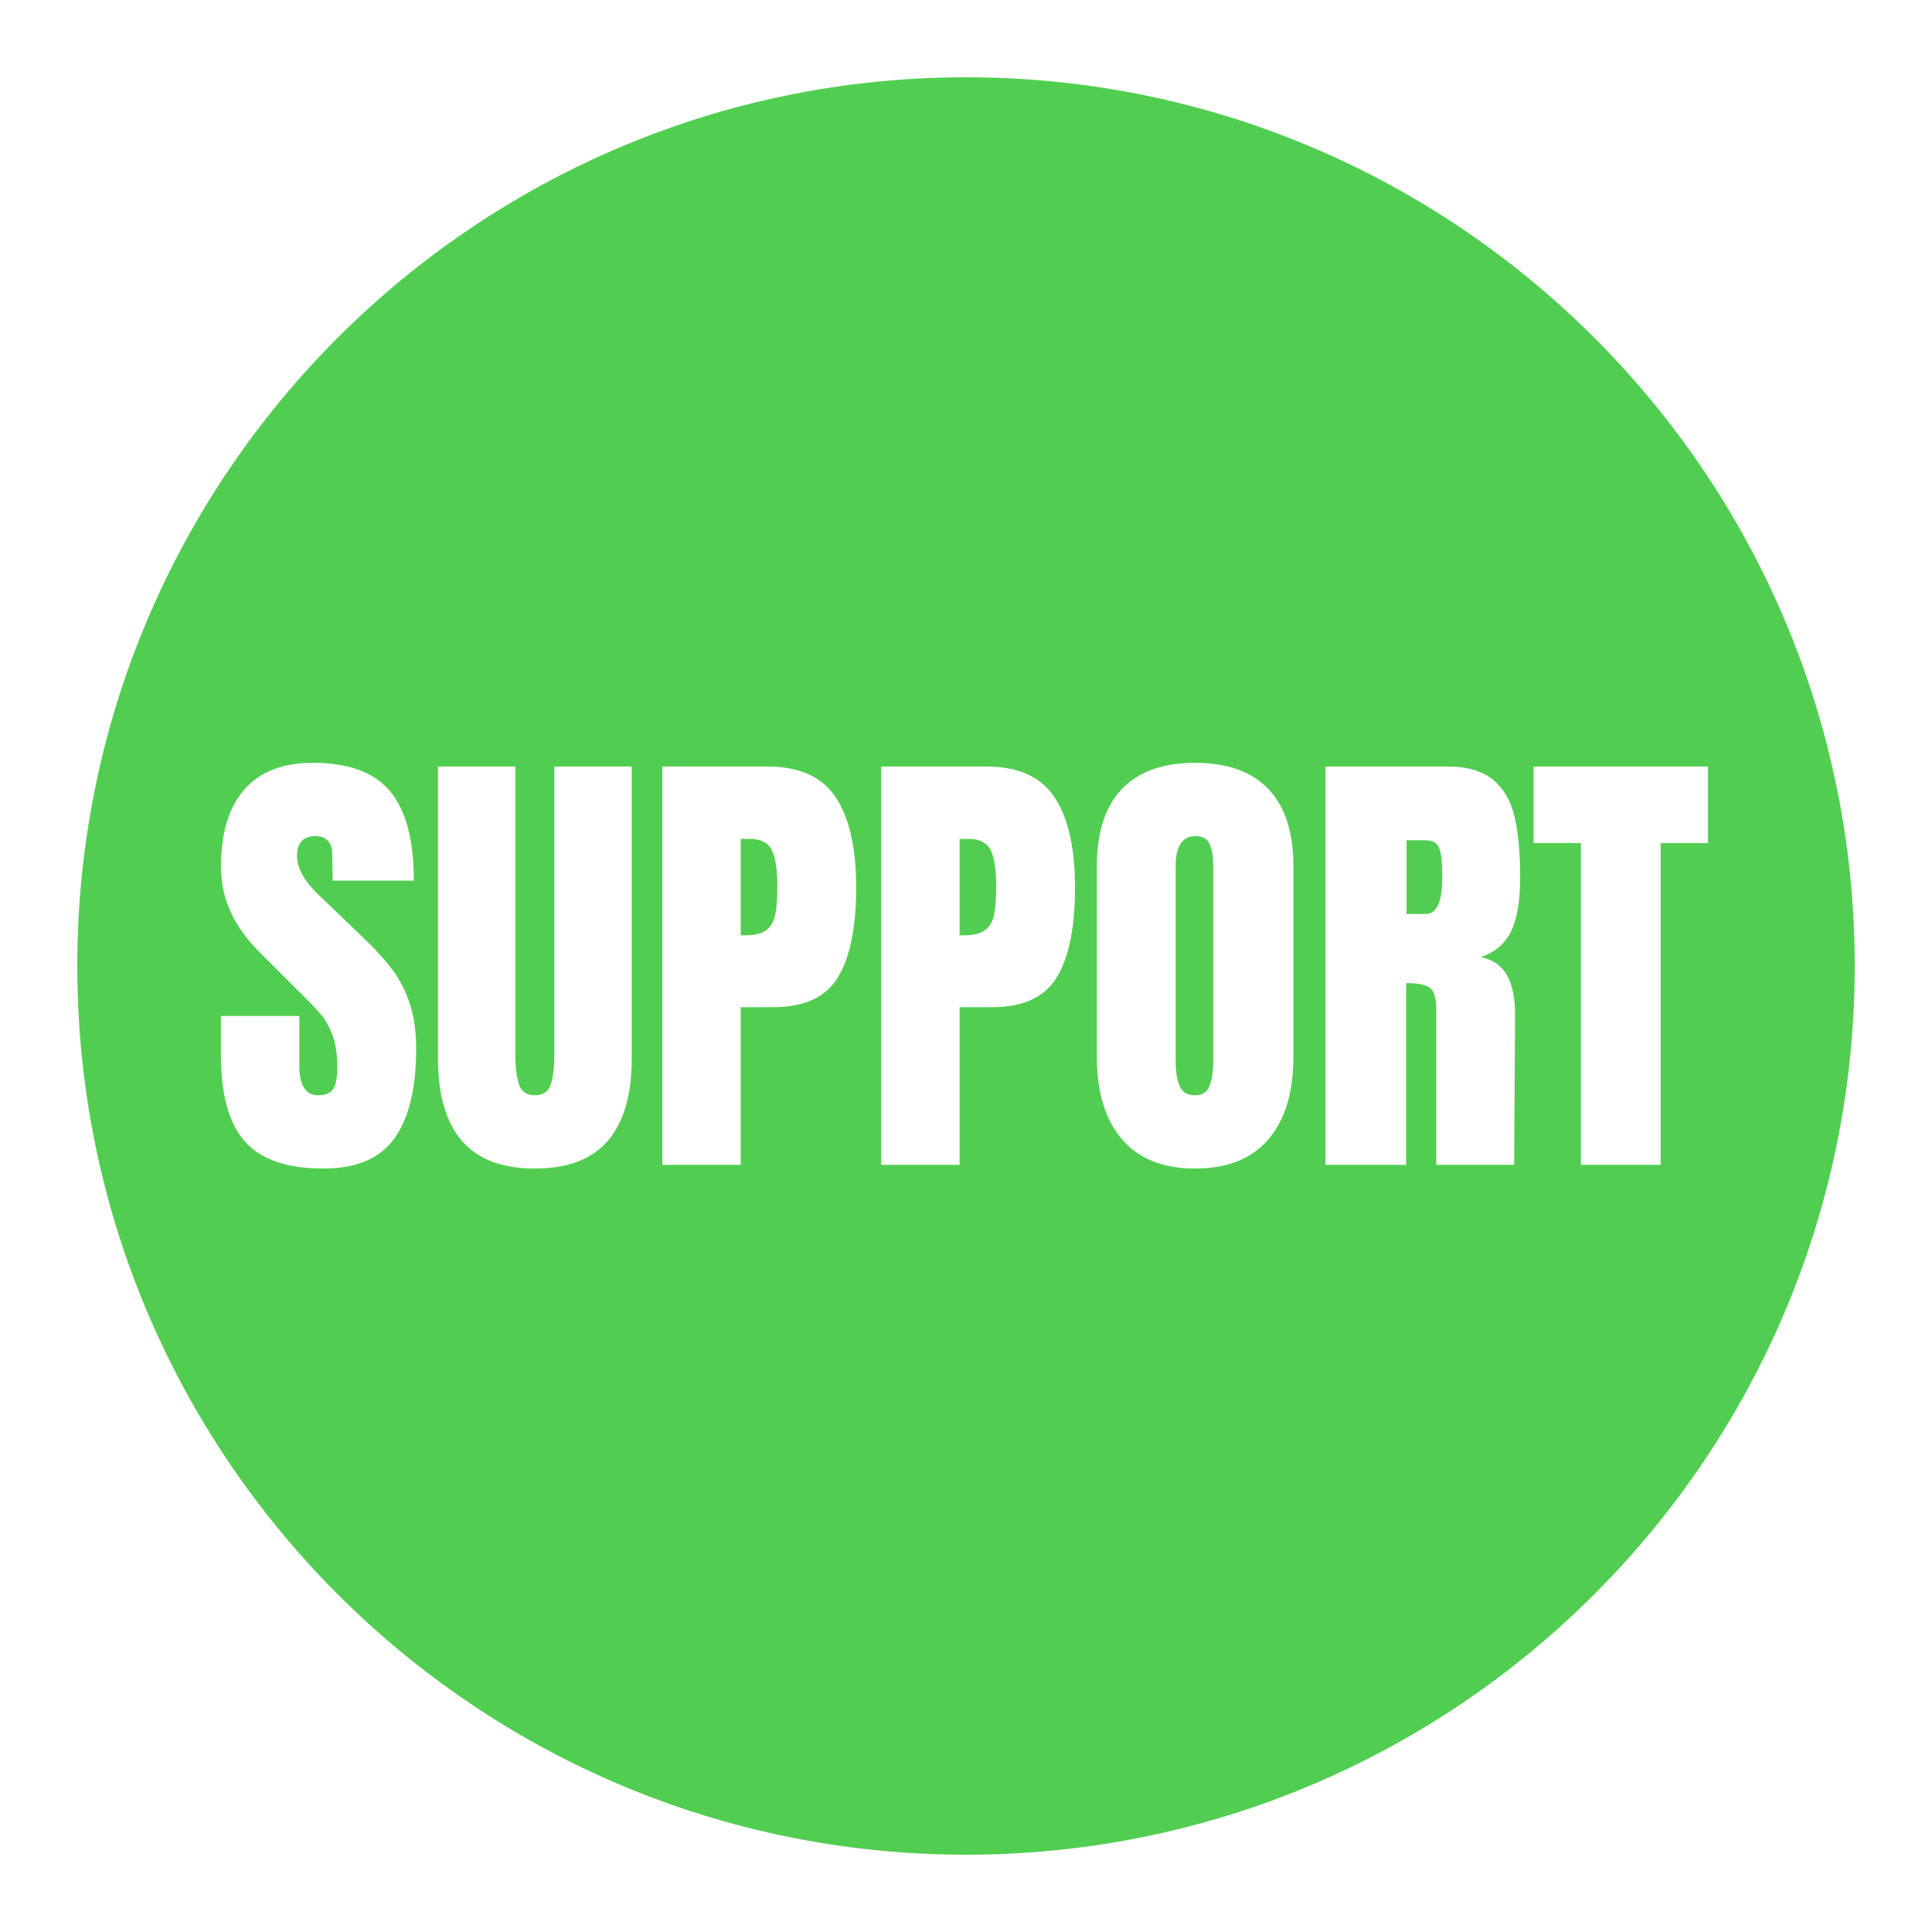
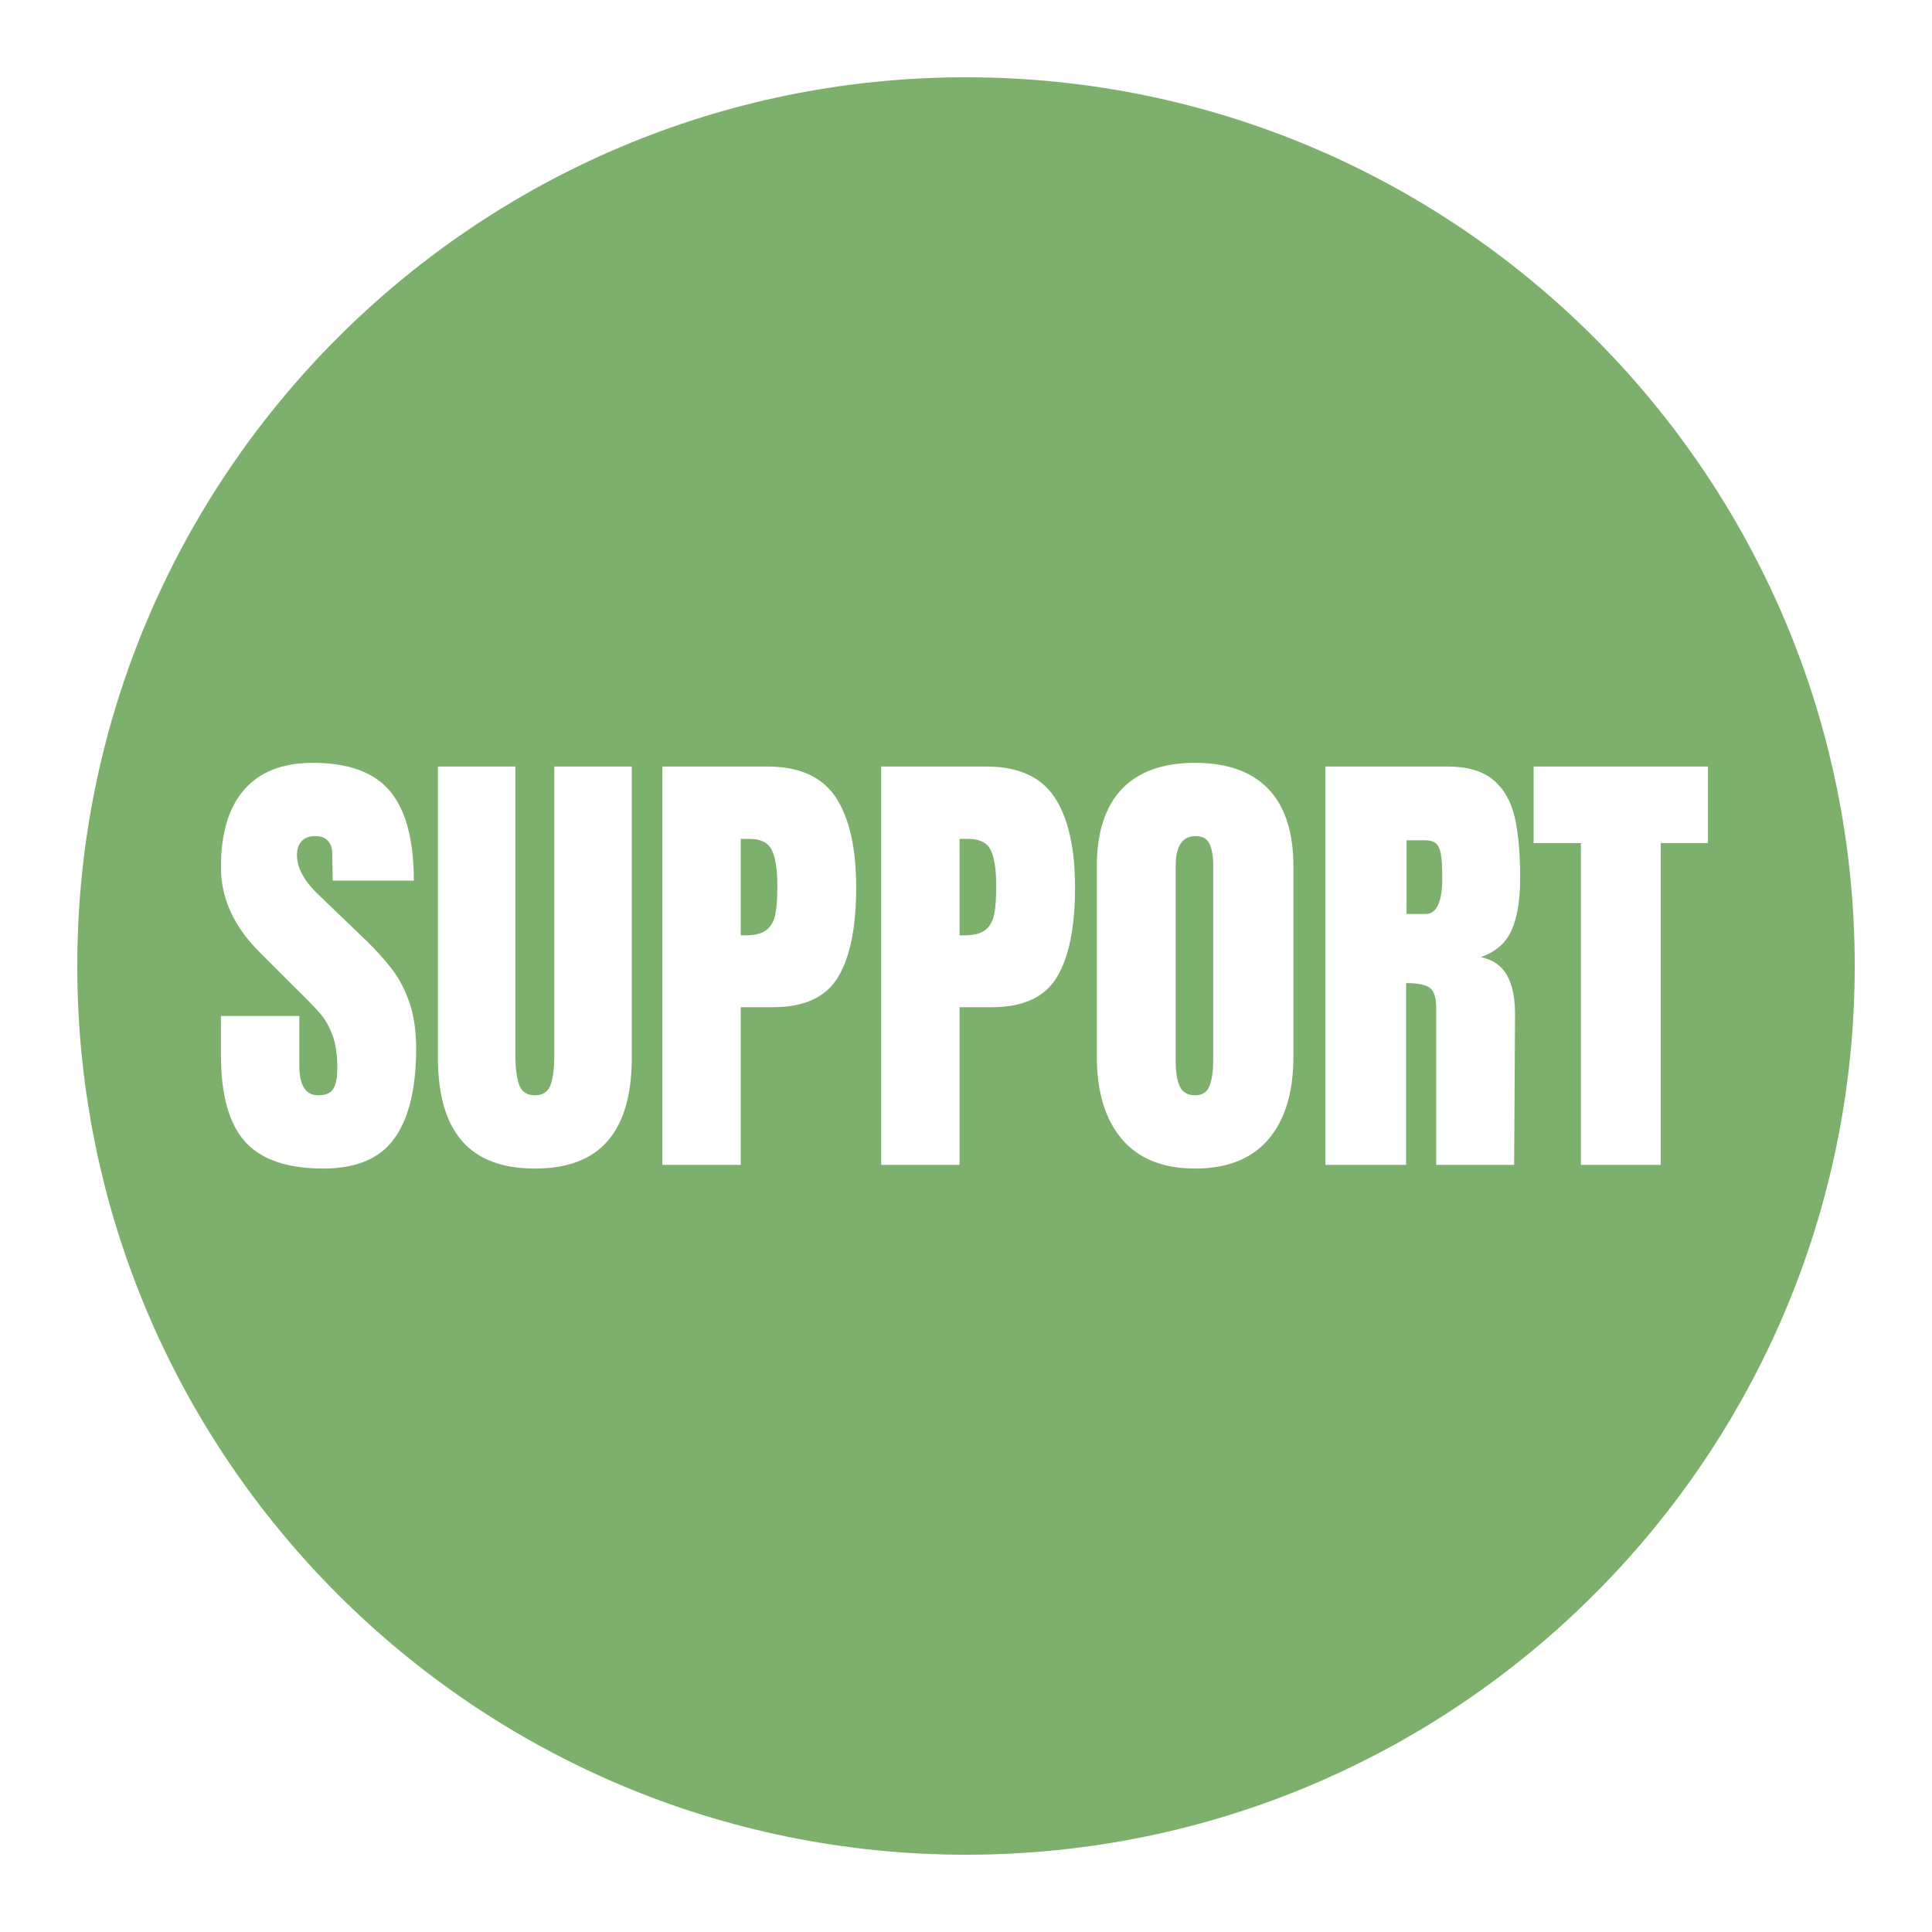
<svg xmlns="http://www.w3.org/2000/svg" style="isolation:isolate" viewBox="0 0 500 500" width="500" height="500">
  <defs>
-     <clipPath id="_clipPath_qFwCP68mOaDl0V4ytyAq8bZCnZCf0Wrx">
+     <clipPath id="_clipPath_ql6sxKq0Q3RhEoBIeG9kAFkT0mVUgetl">
      <rect width="500" height="500" />
    </clipPath>
  </defs>
-   <g clip-path="url(#_clipPath_qFwCP68mOaDl0V4ytyAq8bZCnZCf0Wrx)">
-     <path d=" M 0 250 C 0 112.021 112.021 0 250 0 C 387.979 0 500 112.021 500 250 C 500 387.979 387.979 500 250 500 C 112.021 500 0 387.979 0 250 Z " fill="rgb(255,255,255)" />
-     <clipPath id="_clipPath_F77Ug1NhMvlGMLlpJ3pN2zAtSeTHIsNz">
+   <g clip-path="url(#_clipPath_ql6sxKq0Q3RhEoBIeG9kAFkT0mVUgetl)">
+     <clipPath id="_clipPath_LHuVaDbzEQW1mDPb2sgmejn0ijbLu1VB">
      <rect x="0" y="0" width="500" height="500" transform="matrix(1,0,0,1,0,0)" fill="rgb(255,255,255)" />
    </clipPath>
-     <g clip-path="url(#_clipPath_F77Ug1NhMvlGMLlpJ3pN2zAtSeTHIsNz)">
+     <g clip-path="url(#_clipPath_LHuVaDbzEQW1mDPb2sgmejn0ijbLu1VB)">
      <g id="Group">
-         <path d=" M 20 250 C 20 123.06 123.06 20 250 20 C 376.94 20 480 123.06 480 250 C 480 376.94 376.94 480 250 480 C 123.06 480 20 376.94 20 250 Z  M 83.698 302.42 Q 69.658 302.42 63.418 295.46 Q 57.178 288.5 57.178 273.02 L 57.178 262.94 L 77.458 262.94 L 77.458 275.78 Q 77.458 283.46 82.378 283.46 Q 85.138 283.46 86.218 281.84 Q 87.298 280.22 87.298 276.38 Q 87.298 271.34 86.098 268.04 Q 84.898 264.74 83.038 262.52 Q 81.178 260.3 76.378 255.62 L 67.498 246.74 Q 57.178 236.66 57.178 224.42 Q 57.178 211.22 63.238 204.32 Q 69.298 197.42 80.938 197.42 Q 94.858 197.42 100.978 204.8 Q 107.098 212.18 107.098 227.9 L 86.098 227.9 L 85.978 220.82 Q 85.978 218.78 84.838 217.58 Q 83.698 216.38 81.658 216.38 Q 79.258 216.38 78.058 217.7 Q 76.858 219.02 76.858 221.3 Q 76.858 226.34 82.618 231.74 L 94.618 243.26 Q 98.818 247.34 101.578 251 Q 104.338 254.66 106.018 259.64 Q 107.698 264.62 107.698 271.46 Q 107.698 286.7 102.118 294.56 Q 96.538 302.42 83.698 302.42 Z  M 138.418 302.42 Q 125.698 302.42 119.518 295.22 Q 113.338 288.02 113.338 273.86 L 113.338 198.38 L 133.378 198.38 L 133.378 273.02 Q 133.378 277.94 134.338 280.7 Q 135.298 283.46 138.418 283.46 Q 141.538 283.46 142.498 280.76 Q 143.458 278.06 143.458 273.02 L 143.458 198.38 L 163.498 198.38 L 163.498 273.86 Q 163.498 288.02 157.318 295.22 Q 151.138 302.42 138.418 302.42 Z  M 171.418 301.46 L 171.418 198.38 L 198.658 198.38 Q 211.018 198.38 216.298 206.36 Q 221.578 214.34 221.578 229.7 Q 221.578 245.06 216.898 252.86 Q 212.218 260.66 200.098 260.66 L 191.698 260.66 L 191.698 301.46 L 171.418 301.46 Z  M 191.698 242.06 L 192.898 242.06 Q 196.618 242.06 198.358 240.68 Q 200.098 239.3 200.638 236.72 Q 201.178 234.14 201.178 229.34 Q 201.178 222.86 199.738 219.98 Q 198.298 217.1 193.978 217.1 L 191.698 217.1 L 191.698 242.06 Z  M 228.058 301.46 L 228.058 198.38 L 255.298 198.38 Q 267.658 198.38 272.938 206.36 Q 278.218 214.34 278.218 229.7 Q 278.218 245.06 273.538 252.86 Q 268.858 260.66 256.738 260.66 L 248.338 260.66 L 248.338 301.46 L 228.058 301.46 Z  M 248.338 242.06 L 249.538 242.06 Q 253.258 242.06 254.998 240.68 Q 256.738 239.3 257.277 236.72 Q 257.818 234.14 257.818 229.34 Q 257.818 222.86 256.378 219.98 Q 254.938 217.1 250.618 217.1 L 248.338 217.1 L 248.338 242.06 Z  M 309.298 302.42 Q 296.818 302.42 290.338 294.8 Q 283.857 287.18 283.858 273.38 L 283.858 224.3 Q 283.857 210.98 290.338 204.2 Q 296.818 197.42 309.298 197.42 Q 321.778 197.42 328.258 204.2 Q 334.738 210.98 334.738 224.3 L 334.738 273.38 Q 334.738 287.3 328.258 294.86 Q 321.778 302.42 309.298 302.42 Z  M 309.298 283.46 Q 312.058 283.46 313.018 281.06 Q 313.977 278.66 313.978 274.34 L 313.978 223.94 Q 313.977 220.58 313.078 218.48 Q 312.178 216.38 309.418 216.38 Q 304.258 216.38 304.258 224.18 L 304.258 274.46 Q 304.258 278.9 305.338 281.18 Q 306.418 283.46 309.298 283.46 Z  M 343.018 301.46 L 343.018 198.38 L 374.698 198.38 Q 382.258 198.38 386.398 201.8 Q 390.537 205.22 391.978 211.4 Q 393.417 217.58 393.418 227.18 Q 393.417 235.94 391.138 240.86 Q 388.857 245.78 383.218 247.7 Q 387.898 248.66 389.998 252.38 Q 392.097 256.1 392.098 262.46 L 391.858 301.46 L 371.698 301.46 L 371.698 261.14 Q 371.698 256.82 370.018 255.62 Q 368.338 254.42 363.898 254.42 L 363.898 301.46 L 343.018 301.46 Z  M 364.018 236.54 L 368.938 236.54 Q 373.258 236.54 373.258 227.18 Q 373.258 223.1 372.898 221.06 Q 372.537 219.02 371.578 218.24 Q 370.617 217.46 368.818 217.46 L 364.018 217.46 L 364.018 236.54 Z  M 429.778 301.46 L 409.138 301.46 L 409.138 218.18 L 396.898 218.18 L 396.898 198.38 L 442.018 198.38 L 442.018 218.18 L 429.778 218.18 L 429.778 301.46 Z " fill-rule="evenodd" fill="rgb(81,206,81)" />
+         <path d=" M 0 250 C 0 112.021 112.021 0 250 0 C 387.979 0 500 112.021 500 250 C 500 387.979 387.979 500 250 500 C 112.021 500 0 387.979 0 250 Z " fill="rgb(255,255,255)" />
+         <clipPath id="_clipPath_WzkqRtGDWedp7sfW2JXxXacdWP3j0rwt">
+           <rect x="0" y="0" width="500" height="500" transform="matrix(1,0,0,1,0,0)" fill="rgb(255,255,255)" />
+         </clipPath>
+         <g clip-path="url(#_clipPath_WzkqRtGDWedp7sfW2JXxXacdWP3j0rwt)">
+           <g id="Group">
+             <g id="Group">
+               <path d=" M 20 250 C 20 123.06 123.06 20 250 20 C 376.94 20 480 123.06 480 250 C 480 376.94 376.94 480 250 480 C 123.06 480 20 376.94 20 250 Z  M 83.698 302.42 Q 69.658 302.42 63.418 295.46 Q 57.178 288.5 57.178 273.02 L 57.178 262.94 L 77.458 262.94 L 77.458 275.78 Q 77.458 283.46 82.378 283.46 Q 85.138 283.46 86.218 281.84 Q 87.298 280.22 87.298 276.38 Q 87.298 271.34 86.098 268.04 Q 84.898 264.74 83.038 262.52 Q 81.178 260.3 76.378 255.62 L 67.498 246.74 Q 57.178 236.66 57.178 224.42 Q 57.178 211.22 63.238 204.32 Q 69.298 197.42 80.938 197.42 Q 94.858 197.42 100.978 204.8 Q 107.098 212.18 107.098 227.9 L 86.098 227.9 L 85.978 220.82 Q 85.978 218.78 84.838 217.58 Q 83.698 216.38 81.658 216.38 Q 79.258 216.38 78.058 217.7 Q 76.858 219.02 76.858 221.3 Q 76.858 226.34 82.618 231.74 L 94.618 243.26 Q 98.818 247.34 101.578 251 Q 104.338 254.66 106.018 259.64 Q 107.698 264.62 107.698 271.46 Q 107.698 286.7 102.118 294.56 Q 96.538 302.42 83.698 302.42 Z  M 138.418 302.42 Q 125.698 302.42 119.518 295.22 Q 113.338 288.02 113.338 273.86 L 113.338 198.38 L 133.378 198.38 L 133.378 273.02 Q 133.378 277.94 134.338 280.7 Q 135.298 283.46 138.418 283.46 Q 141.538 283.46 142.498 280.76 Q 143.458 278.06 143.458 273.02 L 143.458 198.38 L 163.498 198.38 L 163.498 273.86 Q 163.498 288.02 157.318 295.22 Q 151.138 302.42 138.418 302.42 Z  M 171.418 301.46 L 171.418 198.38 L 198.658 198.38 Q 211.018 198.38 216.298 206.36 Q 221.578 214.34 221.578 229.7 Q 221.578 245.06 216.898 252.86 Q 212.218 260.66 200.098 260.66 L 191.698 260.66 L 191.698 301.46 L 171.418 301.46 L 171.418 301.46 Z  M 191.698 242.06 L 192.898 242.06 Q 196.618 242.06 198.358 240.68 Q 200.098 239.3 200.638 236.72 Q 201.178 234.14 201.178 229.34 Q 201.178 222.86 199.738 219.98 Q 198.298 217.1 193.978 217.1 L 191.698 217.1 L 191.698 242.06 L 191.698 242.06 Z  M 228.058 301.46 L 228.058 198.38 L 255.298 198.38 Q 267.658 198.38 272.938 206.36 Q 278.218 214.34 278.218 229.7 Q 278.218 245.06 273.538 252.86 Q 268.858 260.66 256.738 260.66 L 248.338 260.66 L 248.338 301.46 L 228.058 301.46 L 228.058 301.46 Z  M 248.338 242.06 L 249.538 242.06 Q 253.258 242.06 254.998 240.68 Q 256.738 239.3 257.277 236.72 Q 257.818 234.14 257.818 229.34 Q 257.818 222.86 256.378 219.98 Q 254.938 217.1 250.618 217.1 L 248.338 217.1 L 248.338 242.06 L 248.338 242.06 Z  M 309.298 302.42 Q 296.818 302.42 290.338 294.8 Q 283.857 287.18 283.858 273.38 L 283.858 224.3 Q 283.857 210.98 290.338 204.2 Q 296.818 197.42 309.298 197.42 Q 321.778 197.42 328.258 204.2 Q 334.738 210.98 334.738 224.3 L 334.738 273.38 Q 334.738 287.3 328.258 294.86 Q 321.778 302.42 309.298 302.42 Z  M 309.298 283.46 Q 312.058 283.46 313.018 281.06 Q 313.977 278.66 313.978 274.34 L 313.978 223.94 Q 313.977 220.58 313.078 218.48 Q 312.178 216.38 309.418 216.38 Q 304.258 216.38 304.258 224.18 L 304.258 274.46 Q 304.258 278.9 305.338 281.18 Q 306.418 283.46 309.298 283.46 Z  M 343.018 301.46 L 343.018 198.38 L 374.698 198.38 Q 382.258 198.38 386.398 201.8 Q 390.537 205.22 391.978 211.4 Q 393.417 217.58 393.418 227.18 Q 393.417 235.94 391.138 240.86 Q 388.857 245.78 383.218 247.7 Q 387.898 248.66 389.998 252.38 Q 392.097 256.1 392.098 262.46 L 391.858 301.46 L 371.698 301.46 L 371.698 261.14 Q 371.698 256.82 370.018 255.62 Q 368.338 254.42 363.898 254.42 L 363.898 301.46 L 343.018 301.46 L 343.018 301.46 Z  M 364.018 236.54 L 368.938 236.54 Q 373.258 236.54 373.258 227.18 Q 373.258 223.1 372.898 221.06 Q 372.537 219.02 371.578 218.24 Q 370.617 217.46 368.818 217.46 L 364.018 217.46 L 364.018 236.54 L 364.018 236.54 Z  M 429.778 301.46 L 409.138 301.46 L 409.138 218.18 L 396.898 218.18 L 396.898 198.38 L 442.018 198.38 L 442.018 218.18 L 429.778 218.18 L 429.778 301.46 L 429.778 301.46 Z " fill-rule="evenodd" fill="rgb(124,176,108)" />
+             </g>
+           </g>
+         </g>
      </g>
    </g>
  </g>
</svg>
